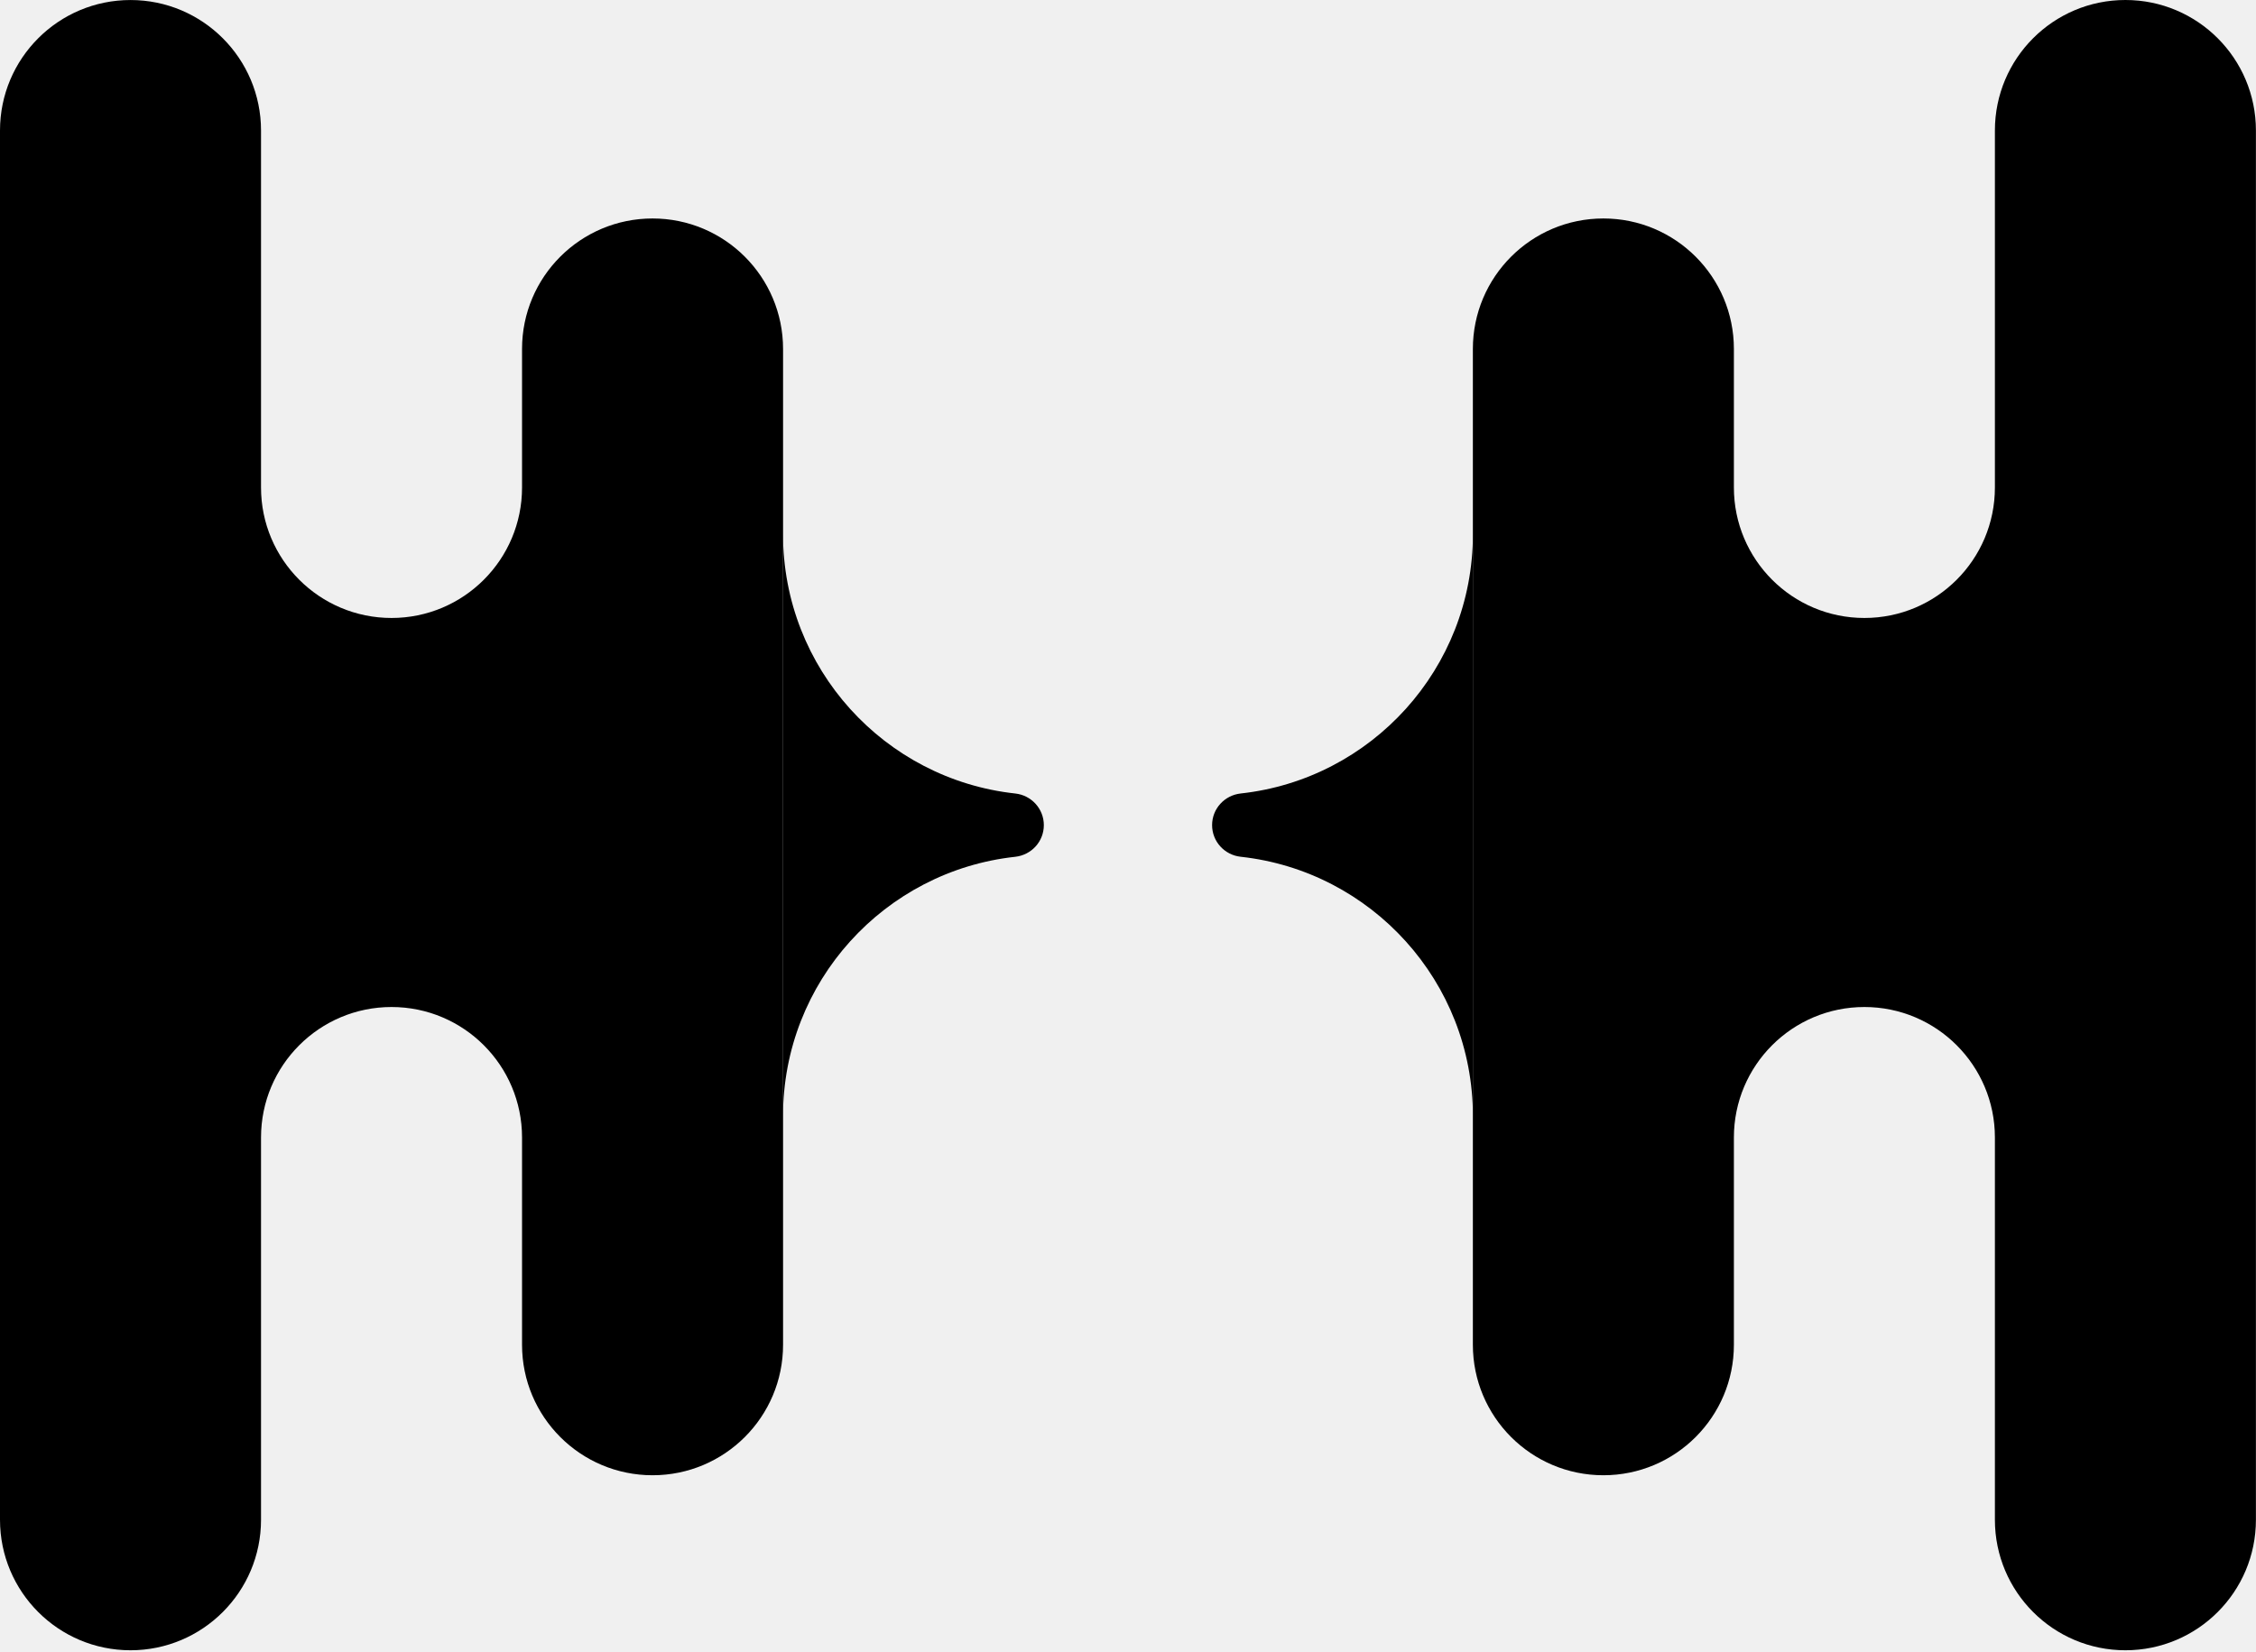
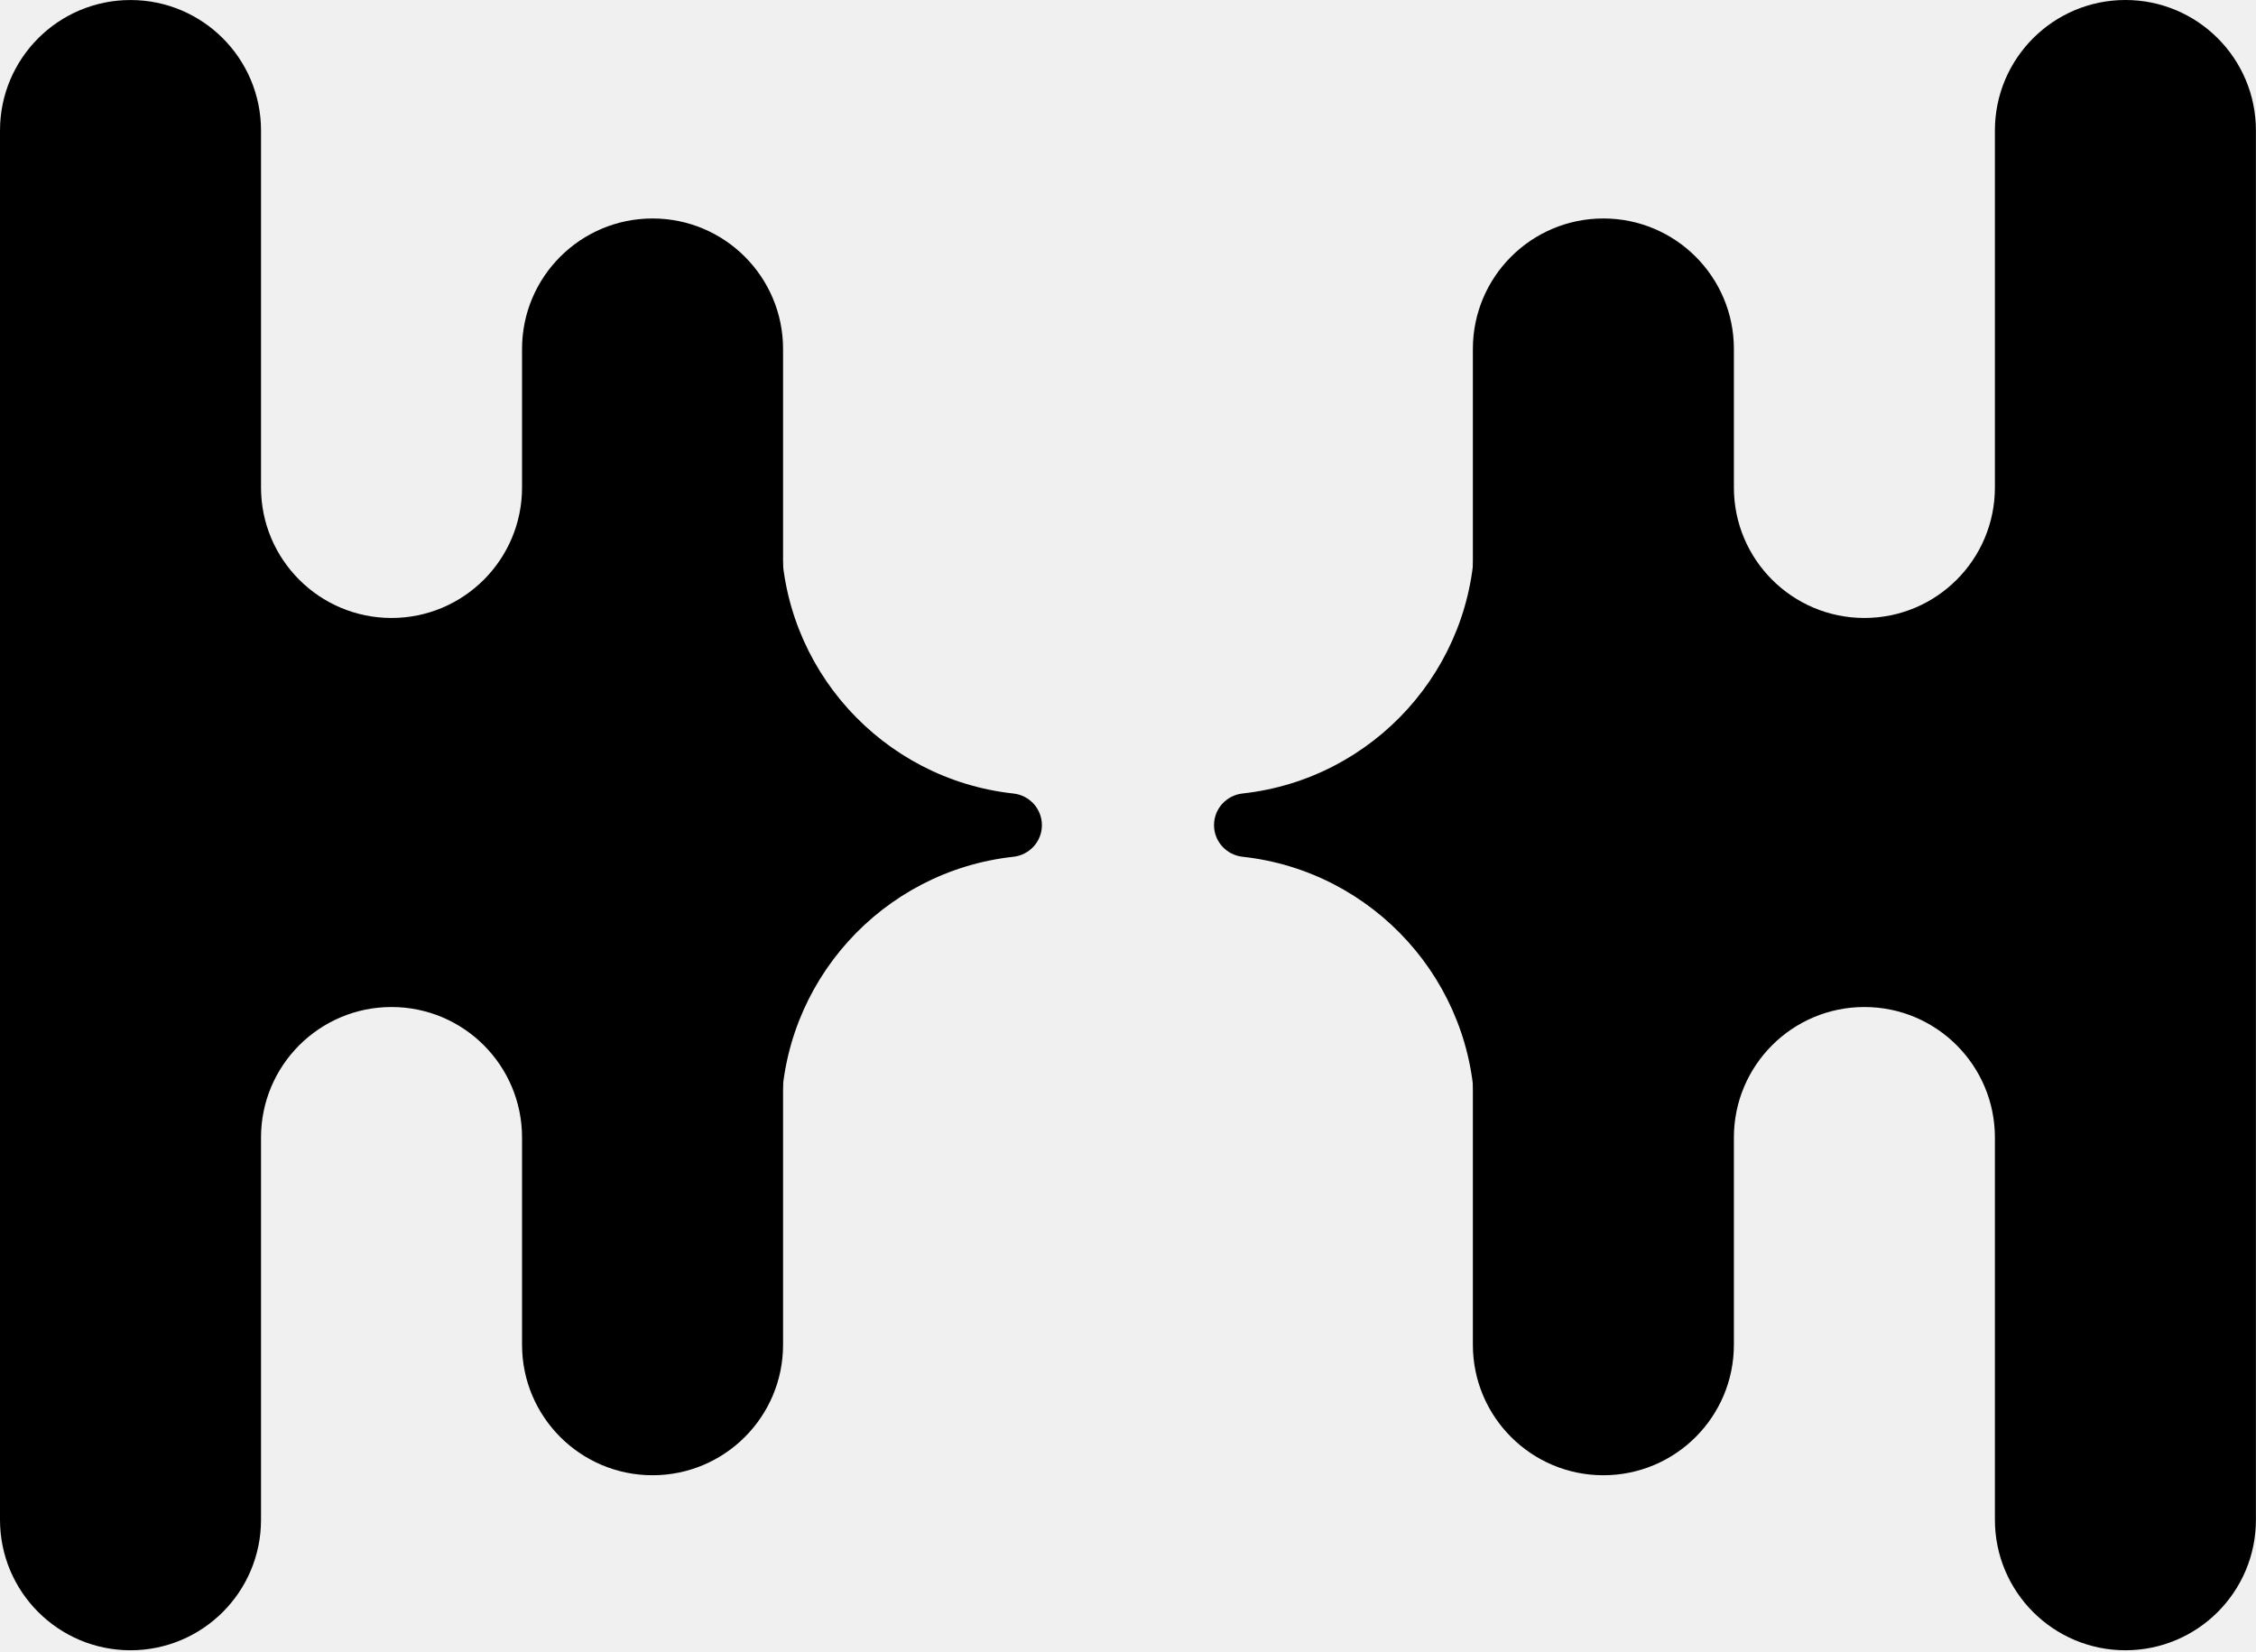
- <svg xmlns="http://www.w3.org/2000/svg" viewBox="0 0 1172 858" fill="none">
-   <path d="M1171.96 655.745V789.672C1171.96 827.113 1141.61 857.472 1104.16 857.472C1066.72 857.472 1036.36 827.113 1036.36 789.672V698.733V591.042C1036.36 553.6 1006 523.241 968.562 523.241C931.121 523.241 900.762 553.6 900.762 591.042V698.733C900.762 736.175 870.402 766.534 832.961 766.534C795.519 766.534 765.16 736.175 765.16 698.733V181.318C765.16 143.877 795.519 113.517 832.961 113.517C870.402 113.517 900.762 143.864 900.762 181.305V253.294C900.762 290.736 931.121 321.095 968.562 321.095C1006 321.095 1036.36 290.736 1036.36 253.294V181.305V67.801C1036.36 30.359 1066.72 0 1104.16 0C1141.61 0 1171.96 30.359 1171.96 67.801V655.733Z" fill="currentColor" />
-   <path d="M0 655.745V789.672C0 827.113 30.359 857.472 67.801 857.472C105.242 857.472 135.602 827.113 135.602 789.672V698.733V591.042C135.602 553.6 165.961 523.241 203.402 523.241C240.844 523.241 271.203 553.6 271.203 591.042V698.733C271.203 736.175 301.562 766.534 339.004 766.534C376.445 766.534 406.805 736.175 406.805 698.733V181.318C406.805 143.877 376.445 113.517 339.004 113.517C301.562 113.517 271.203 143.864 271.203 181.305V253.294C271.203 290.736 240.844 321.095 203.402 321.095C165.961 321.095 135.602 290.736 135.602 253.294V181.305V67.813C135.602 30.372 105.242 .013 67.801 .013C30.359 .013 0 30.372 0 67.813V655.745Z" fill="currentColor" />
-   <path d="M629.688 428.736C629.688 437.227 636.122 444.258 644.55 445.172C712.389 452.572 765.175 510.054 765.175 579.86V277.6C765.175 347.406 712.389 404.888 644.55 412.287C636.11 413.214 629.688 420.245 629.688 428.723Z" fill="currentColor" />
-   <path d="M542.276 428.736C542.276 420.245 535.841 413.214 527.414 412.3C459.575 404.9 406.789 347.418 406.789 277.612V579.872C406.789 510.066 459.575 452.584 527.414 445.185C535.854 444.258 542.276 437.227 542.276 428.749Z" fill="currentColor" />
+ <svg xmlns="http://www.w3.org/2000/svg" width="1172" height="858" viewBox="0 0 1172 858" fill="none">
+   <g clip-path="url(#clip0_1_2)">
+     <path d="M1171.96 655.745V789.672C1171.96 827.113 1141.61 857.472 1104.16 857.472C1066.72 857.472 1036.36 827.113 1036.36 789.672V698.733V591.042C1036.36 553.6 1006 523.241 968.562 523.241C931.121 523.241 900.762 553.6 900.762 591.042V698.733C900.762 736.175 870.402 766.534 832.961 766.534C795.519 766.534 765.16 736.175 765.16 698.733V181.318C765.16 143.877 795.519 113.517 832.961 113.517C870.402 113.517 900.762 143.864 900.762 181.305V253.294C900.762 290.736 931.121 321.095 968.562 321.095C1006 321.095 1036.36 290.736 1036.36 253.294V181.305V67.801C1036.36 30.359 1066.72 0 1104.16 0C1141.61 0 1171.96 30.359 1171.96 67.801V655.733V655.745Z" fill="black" />
+     <path d="M0 655.745V789.672C0 827.113 30.359 857.472 67.801 857.472C105.242 857.472 135.602 827.113 135.602 789.672V698.733V591.042C135.602 553.6 165.961 523.241 203.402 523.241C240.844 523.241 271.203 553.6 271.203 591.042V698.733C271.203 736.175 301.562 766.534 339.004 766.534C376.445 766.534 406.805 736.175 406.805 698.733V181.318C406.805 143.877 376.445 113.517 339.004 113.517C301.562 113.517 271.203 143.864 271.203 181.305V253.294C271.203 290.736 240.844 321.095 203.402 321.095C165.961 321.095 135.602 290.736 135.602 253.294V181.305V67.813C135.602 30.372 105.242 0.013 67.801 0.013C30.359 0.013 0 30.372 0 67.813V655.745Z" fill="black" />
+     <path d="M630.688 428.736C630.688 437.227 637.122 444.258 645.55 445.172C713.389 452.572 766.175 510.054 766.175 579.86V277.6C766.175 347.406 713.389 404.888 645.55 412.287C637.11 413.214 630.688 420.245 630.688 428.723V428.736Z" fill="black" />
+     <path d="M541.276 428.736C541.276 420.245 534.841 413.214 526.414 412.3C458.575 404.9 405.789 347.418 405.789 277.612V579.872C405.789 510.066 458.575 452.584 526.414 445.185C534.854 444.258 541.276 437.227 541.276 428.749V428.736Z" fill="black" />
+   </g>
+   <defs>
+     <clipPath id="clip0_1_2">
+       <rect width="1172" height="858" fill="white" />
+     </clipPath>
+   </defs>
</svg>
